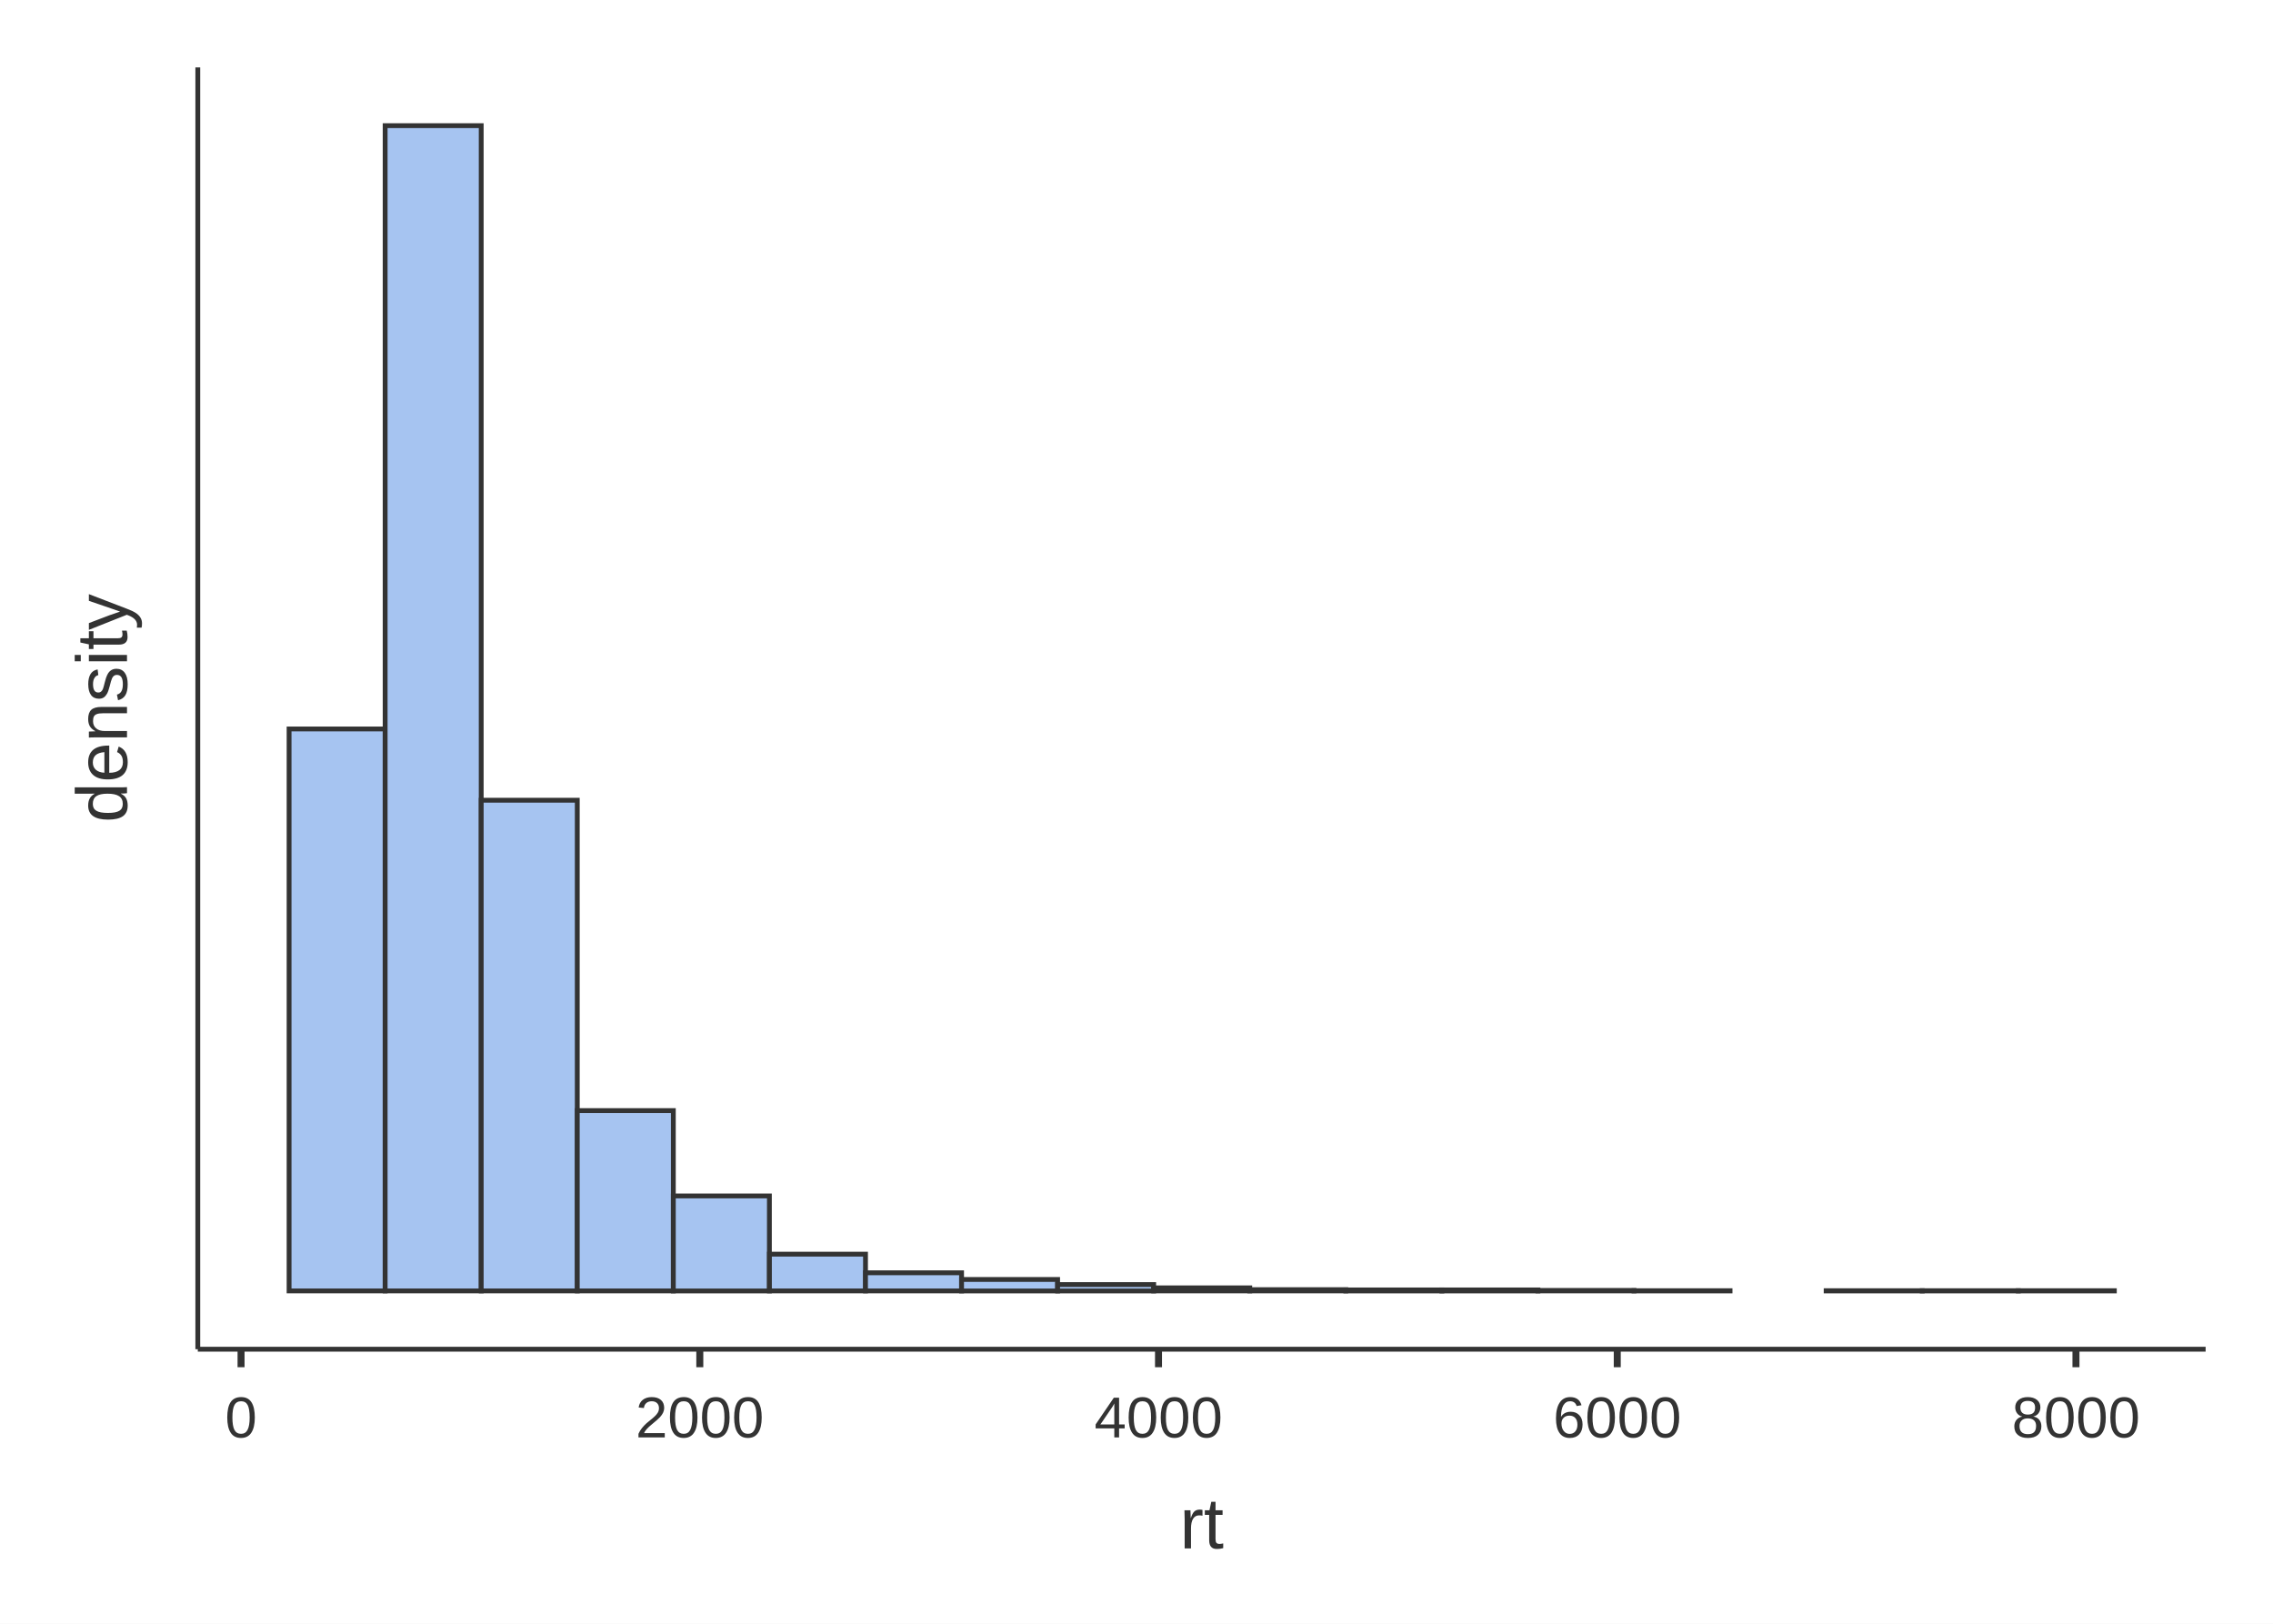
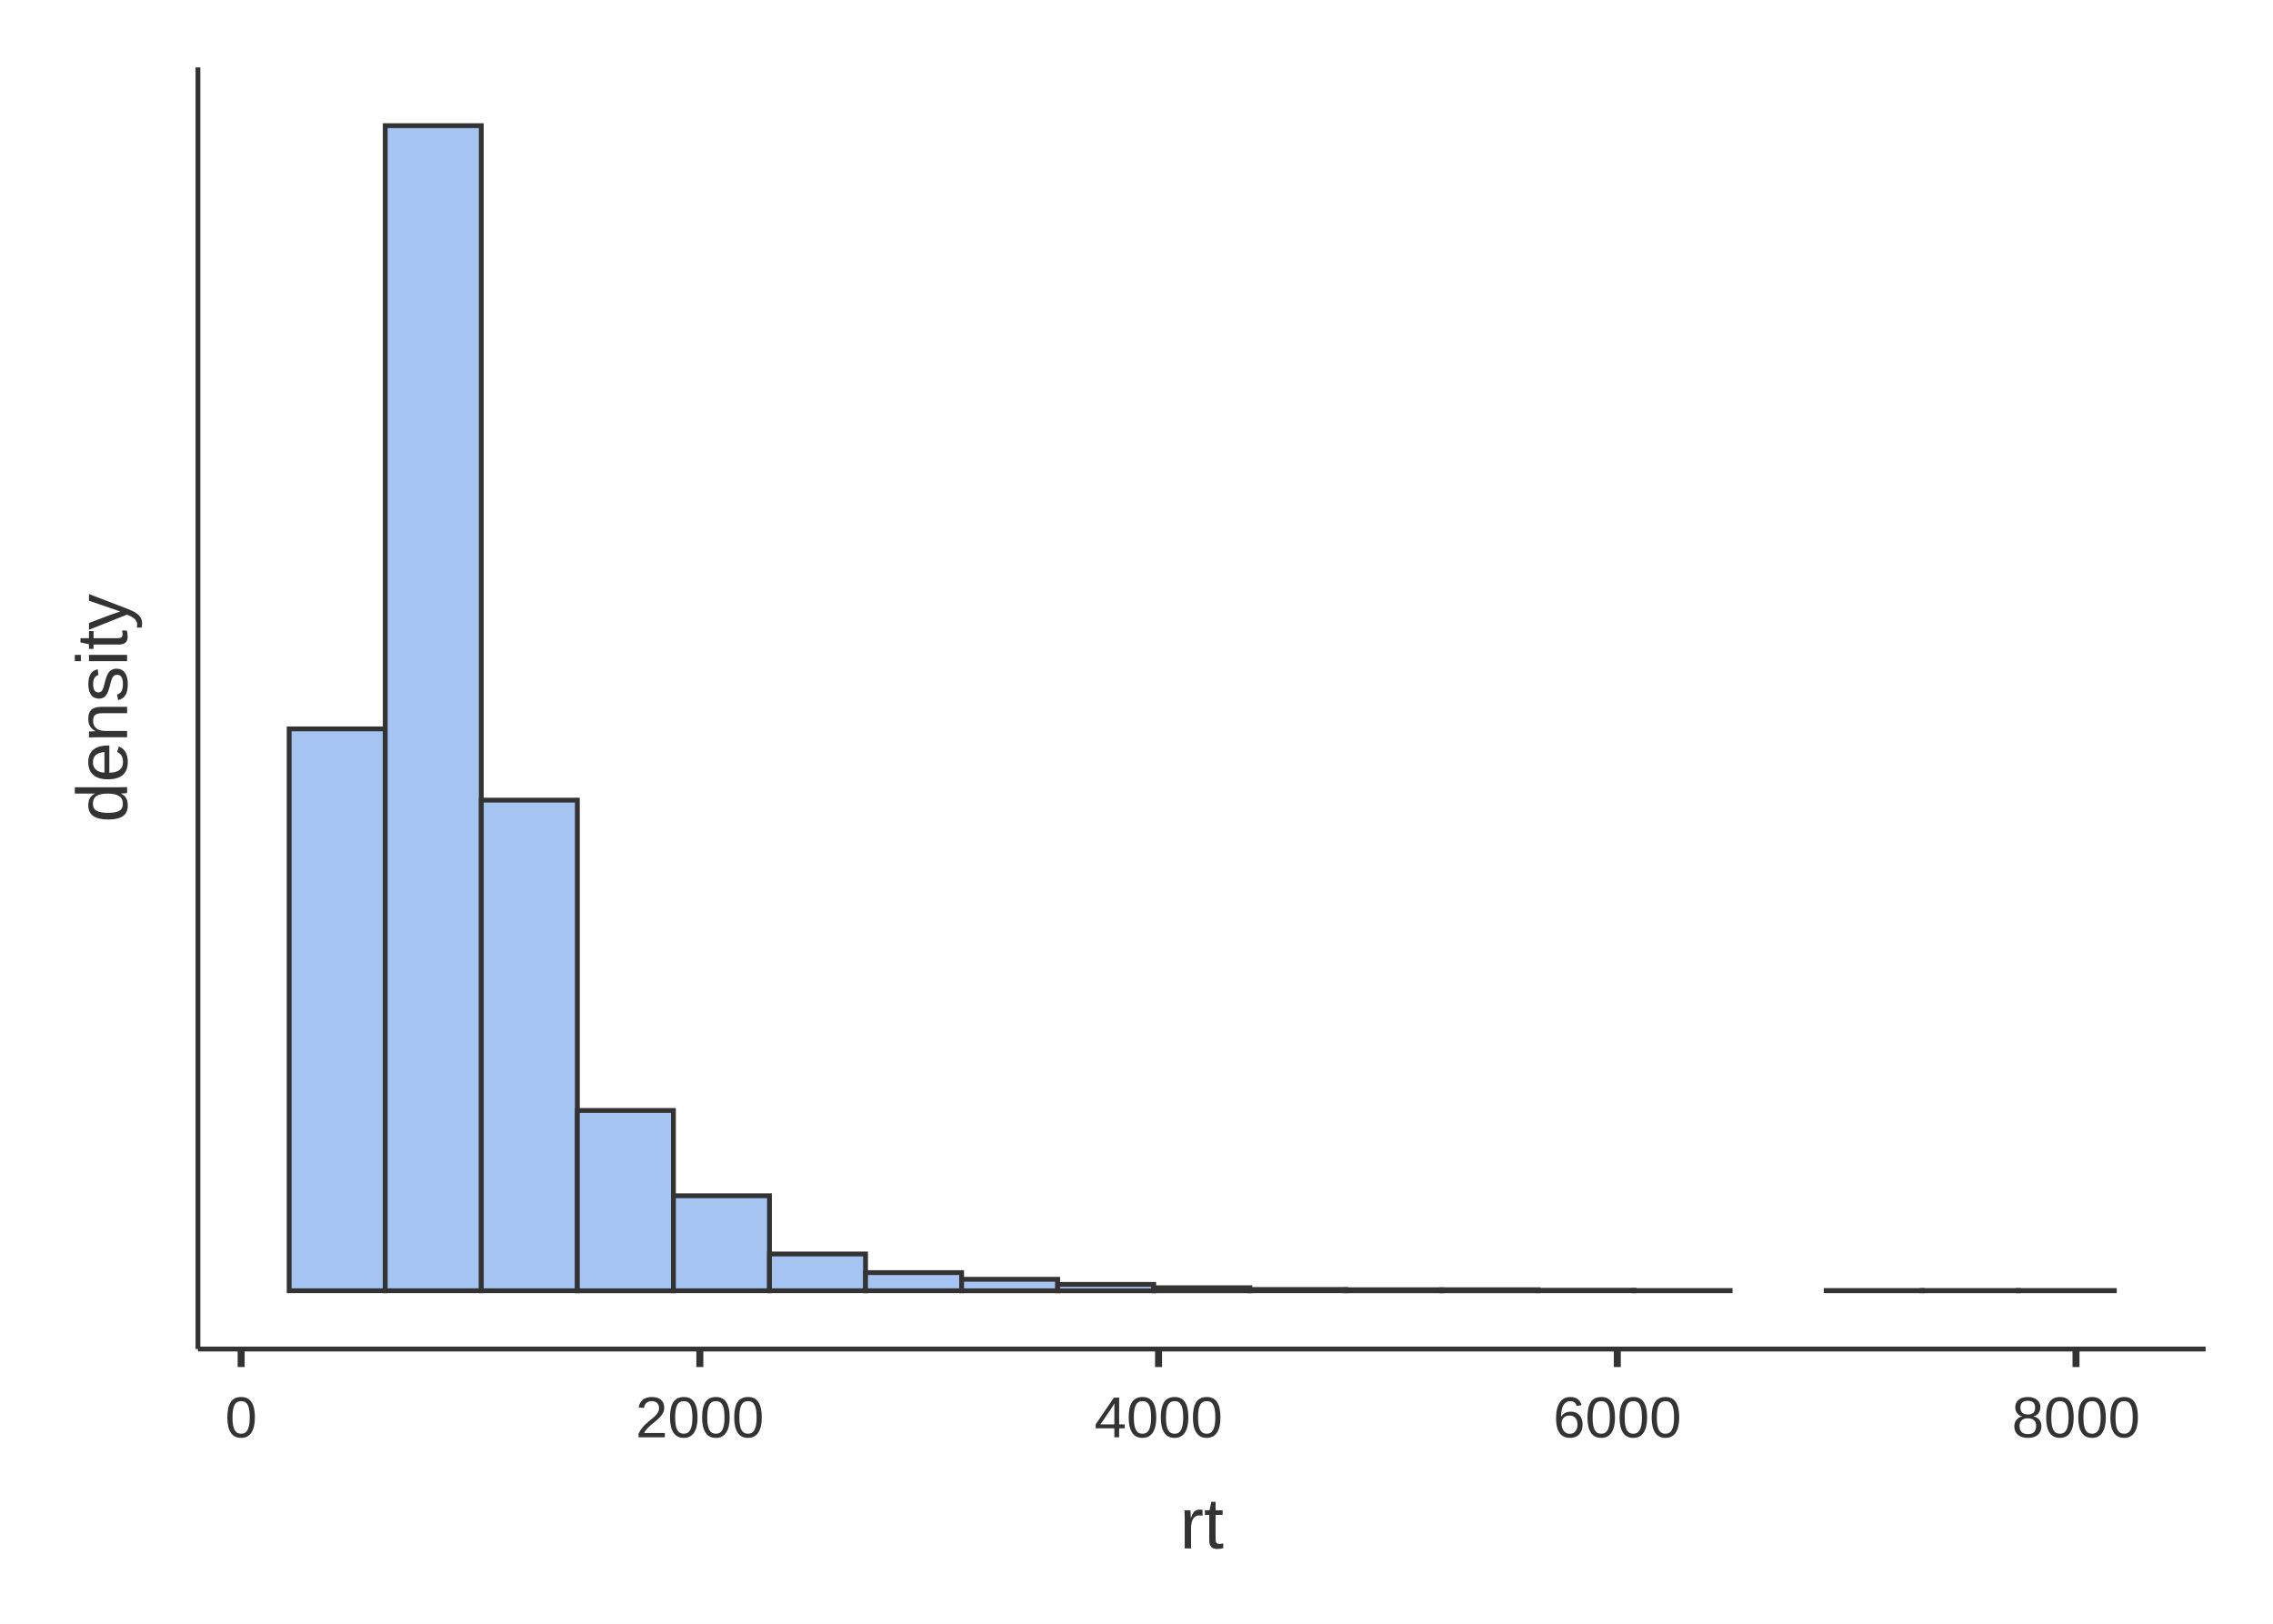
- <svg xmlns="http://www.w3.org/2000/svg" viewBox="0 0 504.00 360.00">
+ <svg xmlns="http://www.w3.org/2000/svg" class="svglite" width="504.00pt" height="360.00pt" viewBox="0 0 504.00 360.00">
  <defs>
    <style type="text/css">
-     line, polyline, polygon, path, rect, circle {
+     .svglite line, .svglite polyline, .svglite polygon, .svglite path, .svglite rect, .svglite circle {
      fill: none;
      stroke: #000000;
      stroke-linecap: round;
      stroke-linejoin: round;
      stroke-miterlimit: 10.00;
    }
  </style>
  </defs>
  <rect width="100%" height="100%" style="stroke: none; fill: #FFFFFF;" />
-   <rect x="0.00" y="0.00" width="504.00" height="360.00" style="stroke-width: 1.55; stroke: none;" />
  <defs>
-     <clipPath id="cpNDMuODZ8NDg5LjA2fDI5OS4xM3wxNC45NA==">
-       <rect x="43.86" y="14.94" width="445.19" height="284.19" />
-     </clipPath>
-   </defs>
-   <rect x="43.86" y="14.94" width="445.19" height="284.19" style="stroke-width: 1.55; stroke: none;" clip-path="url(#cpNDMuODZ8NDg5LjA2fDI5OS4xM3wxNC45NA==)" />
-   <rect x="64.10" y="161.62" width="21.30" height="124.59" style="stroke-width: 1.07; stroke: #333333; stroke-linecap: square; stroke-linejoin: miter; fill: #A6C4F1;" clip-path="url(#cpNDMuODZ8NDg5LjA2fDI5OS4xM3wxNC45NA==)" />
-   <rect x="85.40" y="27.86" width="21.30" height="258.35" style="stroke-width: 1.07; stroke: #333333; stroke-linecap: square; stroke-linejoin: miter; fill: #A6C4F1;" clip-path="url(#cpNDMuODZ8NDg5LjA2fDI5OS4xM3wxNC45NA==)" />
-   <rect x="106.70" y="177.42" width="21.30" height="108.79" style="stroke-width: 1.07; stroke: #333333; stroke-linecap: square; stroke-linejoin: miter; fill: #A6C4F1;" clip-path="url(#cpNDMuODZ8NDg5LjA2fDI5OS4xM3wxNC45NA==)" />
-   <rect x="128.00" y="246.23" width="21.30" height="39.98" style="stroke-width: 1.07; stroke: #333333; stroke-linecap: square; stroke-linejoin: miter; fill: #A6C4F1;" clip-path="url(#cpNDMuODZ8NDg5LjA2fDI5OS4xM3wxNC45NA==)" />
-   <rect x="149.30" y="265.15" width="21.30" height="21.07" style="stroke-width: 1.07; stroke: #333333; stroke-linecap: square; stroke-linejoin: miter; fill: #A6C4F1;" clip-path="url(#cpNDMuODZ8NDg5LjA2fDI5OS4xM3wxNC45NA==)" />
-   <rect x="170.61" y="278.06" width="21.30" height="8.15" style="stroke-width: 1.07; stroke: #333333; stroke-linecap: square; stroke-linejoin: miter; fill: #A6C4F1;" clip-path="url(#cpNDMuODZ8NDg5LjA2fDI5OS4xM3wxNC45NA==)" />
-   <rect x="191.91" y="282.19" width="21.30" height="4.02" style="stroke-width: 1.07; stroke: #333333; stroke-linecap: square; stroke-linejoin: miter; fill: #A6C4F1;" clip-path="url(#cpNDMuODZ8NDg5LjA2fDI5OS4xM3wxNC45NA==)" />
-   <rect x="213.21" y="283.67" width="21.30" height="2.55" style="stroke-width: 1.07; stroke: #333333; stroke-linecap: square; stroke-linejoin: miter; fill: #A6C4F1;" clip-path="url(#cpNDMuODZ8NDg5LjA2fDI5OS4xM3wxNC45NA==)" />
-   <rect x="234.51" y="284.80" width="21.30" height="1.42" style="stroke-width: 1.07; stroke: #333333; stroke-linecap: square; stroke-linejoin: miter; fill: #A6C4F1;" clip-path="url(#cpNDMuODZ8NDg5LjA2fDI5OS4xM3wxNC45NA==)" />
-   <rect x="255.81" y="285.53" width="21.30" height="0.68" style="stroke-width: 1.07; stroke: #333333; stroke-linecap: square; stroke-linejoin: miter; fill: #A6C4F1;" clip-path="url(#cpNDMuODZ8NDg5LjA2fDI5OS4xM3wxNC45NA==)" />
-   <rect x="277.11" y="285.93" width="21.30" height="0.28" style="stroke-width: 1.07; stroke: #333333; stroke-linecap: square; stroke-linejoin: miter; fill: #A6C4F1;" clip-path="url(#cpNDMuODZ8NDg5LjA2fDI5OS4xM3wxNC45NA==)" />
-   <rect x="298.41" y="285.99" width="21.30" height="0.23" style="stroke-width: 1.07; stroke: #333333; stroke-linecap: square; stroke-linejoin: miter; fill: #A6C4F1;" clip-path="url(#cpNDMuODZ8NDg5LjA2fDI5OS4xM3wxNC45NA==)" />
-   <rect x="319.71" y="285.99" width="21.30" height="0.23" style="stroke-width: 1.07; stroke: #333333; stroke-linecap: square; stroke-linejoin: miter; fill: #A6C4F1;" clip-path="url(#cpNDMuODZ8NDg5LjA2fDI5OS4xM3wxNC45NA==)" />
-   <rect x="341.01" y="286.10" width="21.30" height="0.11" style="stroke-width: 1.07; stroke: #333333; stroke-linecap: square; stroke-linejoin: miter; fill: #A6C4F1;" clip-path="url(#cpNDMuODZ8NDg5LjA2fDI5OS4xM3wxNC45NA==)" />
-   <rect x="362.31" y="286.16" width="21.30" height="0.057" style="stroke-width: 1.07; stroke: #333333; stroke-linecap: square; stroke-linejoin: miter; fill: #A6C4F1;" clip-path="url(#cpNDMuODZ8NDg5LjA2fDI5OS4xM3wxNC45NA==)" />
-   <rect x="383.62" y="286.21" width="21.30" height="0.00" style="stroke-width: 1.07; stroke: #333333; stroke-linecap: square; stroke-linejoin: miter; fill: #A6C4F1;" clip-path="url(#cpNDMuODZ8NDg5LjA2fDI5OS4xM3wxNC45NA==)" />
-   <rect x="404.92" y="286.16" width="21.30" height="0.057" style="stroke-width: 1.07; stroke: #333333; stroke-linecap: square; stroke-linejoin: miter; fill: #A6C4F1;" clip-path="url(#cpNDMuODZ8NDg5LjA2fDI5OS4xM3wxNC45NA==)" />
-   <rect x="426.22" y="286.16" width="21.30" height="0.057" style="stroke-width: 1.07; stroke: #333333; stroke-linecap: square; stroke-linejoin: miter; fill: #A6C4F1;" clip-path="url(#cpNDMuODZ8NDg5LjA2fDI5OS4xM3wxNC45NA==)" />
-   <rect x="447.52" y="286.16" width="21.30" height="0.057" style="stroke-width: 1.07; stroke: #333333; stroke-linecap: square; stroke-linejoin: miter; fill: #A6C4F1;" clip-path="url(#cpNDMuODZ8NDg5LjA2fDI5OS4xM3wxNC45NA==)" />
-   <defs>
-     <clipPath id="cpMC4wMHw1MDQuMDB8MzYwLjAwfDAuMDA=">
+     <clipPath id="cpMC4wMHw1MDQuMDB8MC4wMHwzNjAuMDA=">
      <rect x="0.00" y="0.00" width="504.00" height="360.00" />
    </clipPath>
  </defs>
-   <polyline points="43.86,299.13 43.86,14.94 " style="stroke-width: 1.07; stroke: #333333; stroke-linecap: butt;" clip-path="url(#cpMC4wMHw1MDQuMDB8MzYwLjAwfDAuMDA=)" />
-   <polyline points="43.86,299.13 489.06,299.13 " style="stroke-width: 1.07; stroke: #333333; stroke-linecap: butt;" clip-path="url(#cpMC4wMHw1MDQuMDB8MzYwLjAwfDAuMDA=)" />
-   <polyline points="53.45,303.12 53.45,299.13 " style="stroke-width: 1.55; stroke: #333333; stroke-linecap: butt;" clip-path="url(#cpMC4wMHw1MDQuMDB8MzYwLjAwfDAuMDA=)" />
-   <polyline points="155.17,303.12 155.17,299.13 " style="stroke-width: 1.55; stroke: #333333; stroke-linecap: butt;" clip-path="url(#cpMC4wMHw1MDQuMDB8MzYwLjAwfDAuMDA=)" />
-   <polyline points="256.88,303.12 256.88,299.13 " style="stroke-width: 1.55; stroke: #333333; stroke-linecap: butt;" clip-path="url(#cpMC4wMHw1MDQuMDB8MzYwLjAwfDAuMDA=)" />
-   <polyline points="358.60,303.12 358.60,299.13 " style="stroke-width: 1.55; stroke: #333333; stroke-linecap: butt;" clip-path="url(#cpMC4wMHw1MDQuMDB8MzYwLjAwfDAuMDA=)" />
-   <polyline points="460.31,303.12 460.31,299.13 " style="stroke-width: 1.55; stroke: #333333; stroke-linecap: butt;" clip-path="url(#cpMC4wMHw1MDQuMDB8MzYwLjAwfDAuMDA=)" />
-   <g clip-path="url(#cpMC4wMHw1MDQuMDB8MzYwLjAwfDAuMDA=)">
-     <text x="49.89" y="318.69" style="font-size: 12.80px; fill: #333333; font-family: Arial;" textLength="7.12px" lengthAdjust="spacingAndGlyphs">0</text>
+   <g clip-path="url(#cpMC4wMHw1MDQuMDB8MC4wMHwzNjAuMDA=)">
+     <rect x="0.00" y="0.00" width="504.00" height="360.00" style="stroke-width: 1.55; stroke: none;" />
  </g>
-   <g clip-path="url(#cpMC4wMHw1MDQuMDB8MzYwLjAwfDAuMDA=)">
-     <text x="140.93" y="318.69" style="font-size: 12.80px; fill: #333333; font-family: Arial;" textLength="28.48px" lengthAdjust="spacingAndGlyphs">2000</text>
+   <defs>
+     <clipPath id="cpNDMuODl8NDg5LjA2fDE0Ljk0fDI5OS4wOQ==">
+       <rect x="43.89" y="14.94" width="445.17" height="284.15" />
+     </clipPath>
+   </defs>
+   <g clip-path="url(#cpNDMuODl8NDg5LjA2fDE0Ljk0fDI5OS4wOQ==)">
+     <rect x="43.89" y="14.94" width="445.17" height="284.15" style="stroke-width: 1.55; stroke: none;" />
+     <rect x="64.12" y="161.60" width="21.30" height="124.57" style="stroke-width: 1.07; stroke: #333333; stroke-linecap: square; stroke-linejoin: miter; fill: #A6C4F1;" />
+     <rect x="85.42" y="27.86" width="21.30" height="258.31" style="stroke-width: 1.07; stroke: #333333; stroke-linecap: square; stroke-linejoin: miter; fill: #A6C4F1;" />
+     <rect x="106.72" y="177.40" width="21.30" height="108.77" style="stroke-width: 1.07; stroke: #333333; stroke-linecap: square; stroke-linejoin: miter; fill: #A6C4F1;" />
+     <rect x="128.02" y="246.20" width="21.30" height="39.98" style="stroke-width: 1.07; stroke: #333333; stroke-linecap: square; stroke-linejoin: miter; fill: #A6C4F1;" />
+     <rect x="149.32" y="265.11" width="21.30" height="21.06" style="stroke-width: 1.07; stroke: #333333; stroke-linecap: square; stroke-linejoin: miter; fill: #A6C4F1;" />
+     <rect x="170.62" y="278.02" width="21.30" height="8.15" style="stroke-width: 1.07; stroke: #333333; stroke-linecap: square; stroke-linejoin: miter; fill: #A6C4F1;" />
+     <rect x="191.92" y="282.15" width="21.30" height="4.02" style="stroke-width: 1.07; stroke: #333333; stroke-linecap: square; stroke-linejoin: miter; fill: #A6C4F1;" />
+     <rect x="213.22" y="283.63" width="21.30" height="2.55" style="stroke-width: 1.07; stroke: #333333; stroke-linecap: square; stroke-linejoin: miter; fill: #A6C4F1;" />
+     <rect x="234.52" y="284.76" width="21.30" height="1.42" style="stroke-width: 1.07; stroke: #333333; stroke-linecap: square; stroke-linejoin: miter; fill: #A6C4F1;" />
+     <rect x="255.82" y="285.50" width="21.30" height="0.68" style="stroke-width: 1.07; stroke: #333333; stroke-linecap: square; stroke-linejoin: miter; fill: #A6C4F1;" />
+     <rect x="277.12" y="285.89" width="21.30" height="0.28" style="stroke-width: 1.07; stroke: #333333; stroke-linecap: square; stroke-linejoin: miter; fill: #A6C4F1;" />
+     <rect x="298.42" y="285.95" width="21.30" height="0.23" style="stroke-width: 1.07; stroke: #333333; stroke-linecap: square; stroke-linejoin: miter; fill: #A6C4F1;" />
+     <rect x="319.72" y="285.95" width="21.30" height="0.23" style="stroke-width: 1.07; stroke: #333333; stroke-linecap: square; stroke-linejoin: miter; fill: #A6C4F1;" />
+     <rect x="341.02" y="286.06" width="21.30" height="0.11" style="stroke-width: 1.07; stroke: #333333; stroke-linecap: square; stroke-linejoin: miter; fill: #A6C4F1;" />
+     <rect x="362.32" y="286.12" width="21.30" height="0.057" style="stroke-width: 1.07; stroke: #333333; stroke-linecap: square; stroke-linejoin: miter; fill: #A6C4F1;" />
+     <rect x="383.62" y="286.17" width="21.30" height="0.00" style="stroke-width: 1.07; stroke: #333333; stroke-linecap: square; stroke-linejoin: miter; fill: #A6C4F1;" />
+     <rect x="404.92" y="286.12" width="21.30" height="0.057" style="stroke-width: 1.07; stroke: #333333; stroke-linecap: square; stroke-linejoin: miter; fill: #A6C4F1;" />
+     <rect x="426.22" y="286.12" width="21.30" height="0.057" style="stroke-width: 1.07; stroke: #333333; stroke-linecap: square; stroke-linejoin: miter; fill: #A6C4F1;" />
+     <rect x="447.52" y="286.12" width="21.30" height="0.057" style="stroke-width: 1.07; stroke: #333333; stroke-linecap: square; stroke-linejoin: miter; fill: #A6C4F1;" />
  </g>
-   <g clip-path="url(#cpMC4wMHw1MDQuMDB8MzYwLjAwfDAuMDA=)">
-     <text x="242.64" y="318.69" style="font-size: 12.80px; fill: #333333; font-family: Arial;" textLength="28.48px" lengthAdjust="spacingAndGlyphs">4000</text>
-   </g>
-   <g clip-path="url(#cpMC4wMHw1MDQuMDB8MzYwLjAwfDAuMDA=)">
-     <text x="344.36" y="318.69" style="font-size: 12.80px; fill: #333333; font-family: Arial;" textLength="28.48px" lengthAdjust="spacingAndGlyphs">6000</text>
-   </g>
-   <g clip-path="url(#cpMC4wMHw1MDQuMDB8MzYwLjAwfDAuMDA=)">
-     <text x="446.08" y="318.69" style="font-size: 12.80px; fill: #333333; font-family: Arial;" textLength="28.48px" lengthAdjust="spacingAndGlyphs">8000</text>
-   </g>
-   <g clip-path="url(#cpMC4wMHw1MDQuMDB8MzYwLjAwfDAuMDA=)">
-     <text x="261.57" y="343.30" style="font-size: 16.00px; fill: #333333; font-family: Arial;" textLength="9.77px" lengthAdjust="spacingAndGlyphs">rt</text>
-   </g>
-   <g clip-path="url(#cpMC4wMHw1MDQuMDB8MzYwLjAwfDAuMDA=)">
-     <text transform="translate(28.16,182.39) rotate(-90)" style="font-size: 16.00px; fill: #333333; font-family: Arial;" textLength="50.70px" lengthAdjust="spacingAndGlyphs">density</text>
+   <g clip-path="url(#cpMC4wMHw1MDQuMDB8MC4wMHwzNjAuMDA=)">
+     <polyline points="43.89,299.09 43.89,14.94 " style="stroke-width: 1.07; stroke: #333333; stroke-linecap: butt;" />
+     <polyline points="43.89,299.09 489.06,299.09 " style="stroke-width: 1.07; stroke: #333333; stroke-linecap: butt;" />
+     <polyline points="53.47,303.08 53.47,299.09 " style="stroke-width: 1.55; stroke: #333333; stroke-linecap: butt;" />
+     <polyline points="155.18,303.08 155.18,299.09 " style="stroke-width: 1.55; stroke: #333333; stroke-linecap: butt;" />
+     <polyline points="256.89,303.08 256.89,299.09 " style="stroke-width: 1.55; stroke: #333333; stroke-linecap: butt;" />
+     <polyline points="358.61,303.08 358.61,299.09 " style="stroke-width: 1.55; stroke: #333333; stroke-linecap: butt;" />
+     <polyline points="460.32,303.08 460.32,299.09 " style="stroke-width: 1.55; stroke: #333333; stroke-linecap: butt;" />
+     <text x="53.47" y="318.67" text-anchor="middle" style="font-size: 12.80px; fill: #333333; font-family: Arial;" textLength="7.11px" lengthAdjust="spacingAndGlyphs">0</text>
+     <text x="155.18" y="318.67" text-anchor="middle" style="font-size: 12.80px; fill: #333333; font-family: Arial;" textLength="28.45px" lengthAdjust="spacingAndGlyphs">2000</text>
+     <text x="256.89" y="318.67" text-anchor="middle" style="font-size: 12.80px; fill: #333333; font-family: Arial;" textLength="28.45px" lengthAdjust="spacingAndGlyphs">4000</text>
+     <text x="358.61" y="318.67" text-anchor="middle" style="font-size: 12.80px; fill: #333333; font-family: Arial;" textLength="28.45px" lengthAdjust="spacingAndGlyphs">6000</text>
+     <text x="460.32" y="318.67" text-anchor="middle" style="font-size: 12.80px; fill: #333333; font-family: Arial;" textLength="28.45px" lengthAdjust="spacingAndGlyphs">8000</text>
+     <text x="266.47" y="343.30" text-anchor="middle" style="font-size: 16.00px; fill: #333333; font-family: Arial;" textLength="9.77px" lengthAdjust="spacingAndGlyphs">rt</text>
+     <text transform="translate(28.18,157.02) rotate(-90)" text-anchor="middle" style="font-size: 16.00px; fill: #333333; font-family: Arial;" textLength="50.70px" lengthAdjust="spacingAndGlyphs">density</text>
  </g>
</svg>
